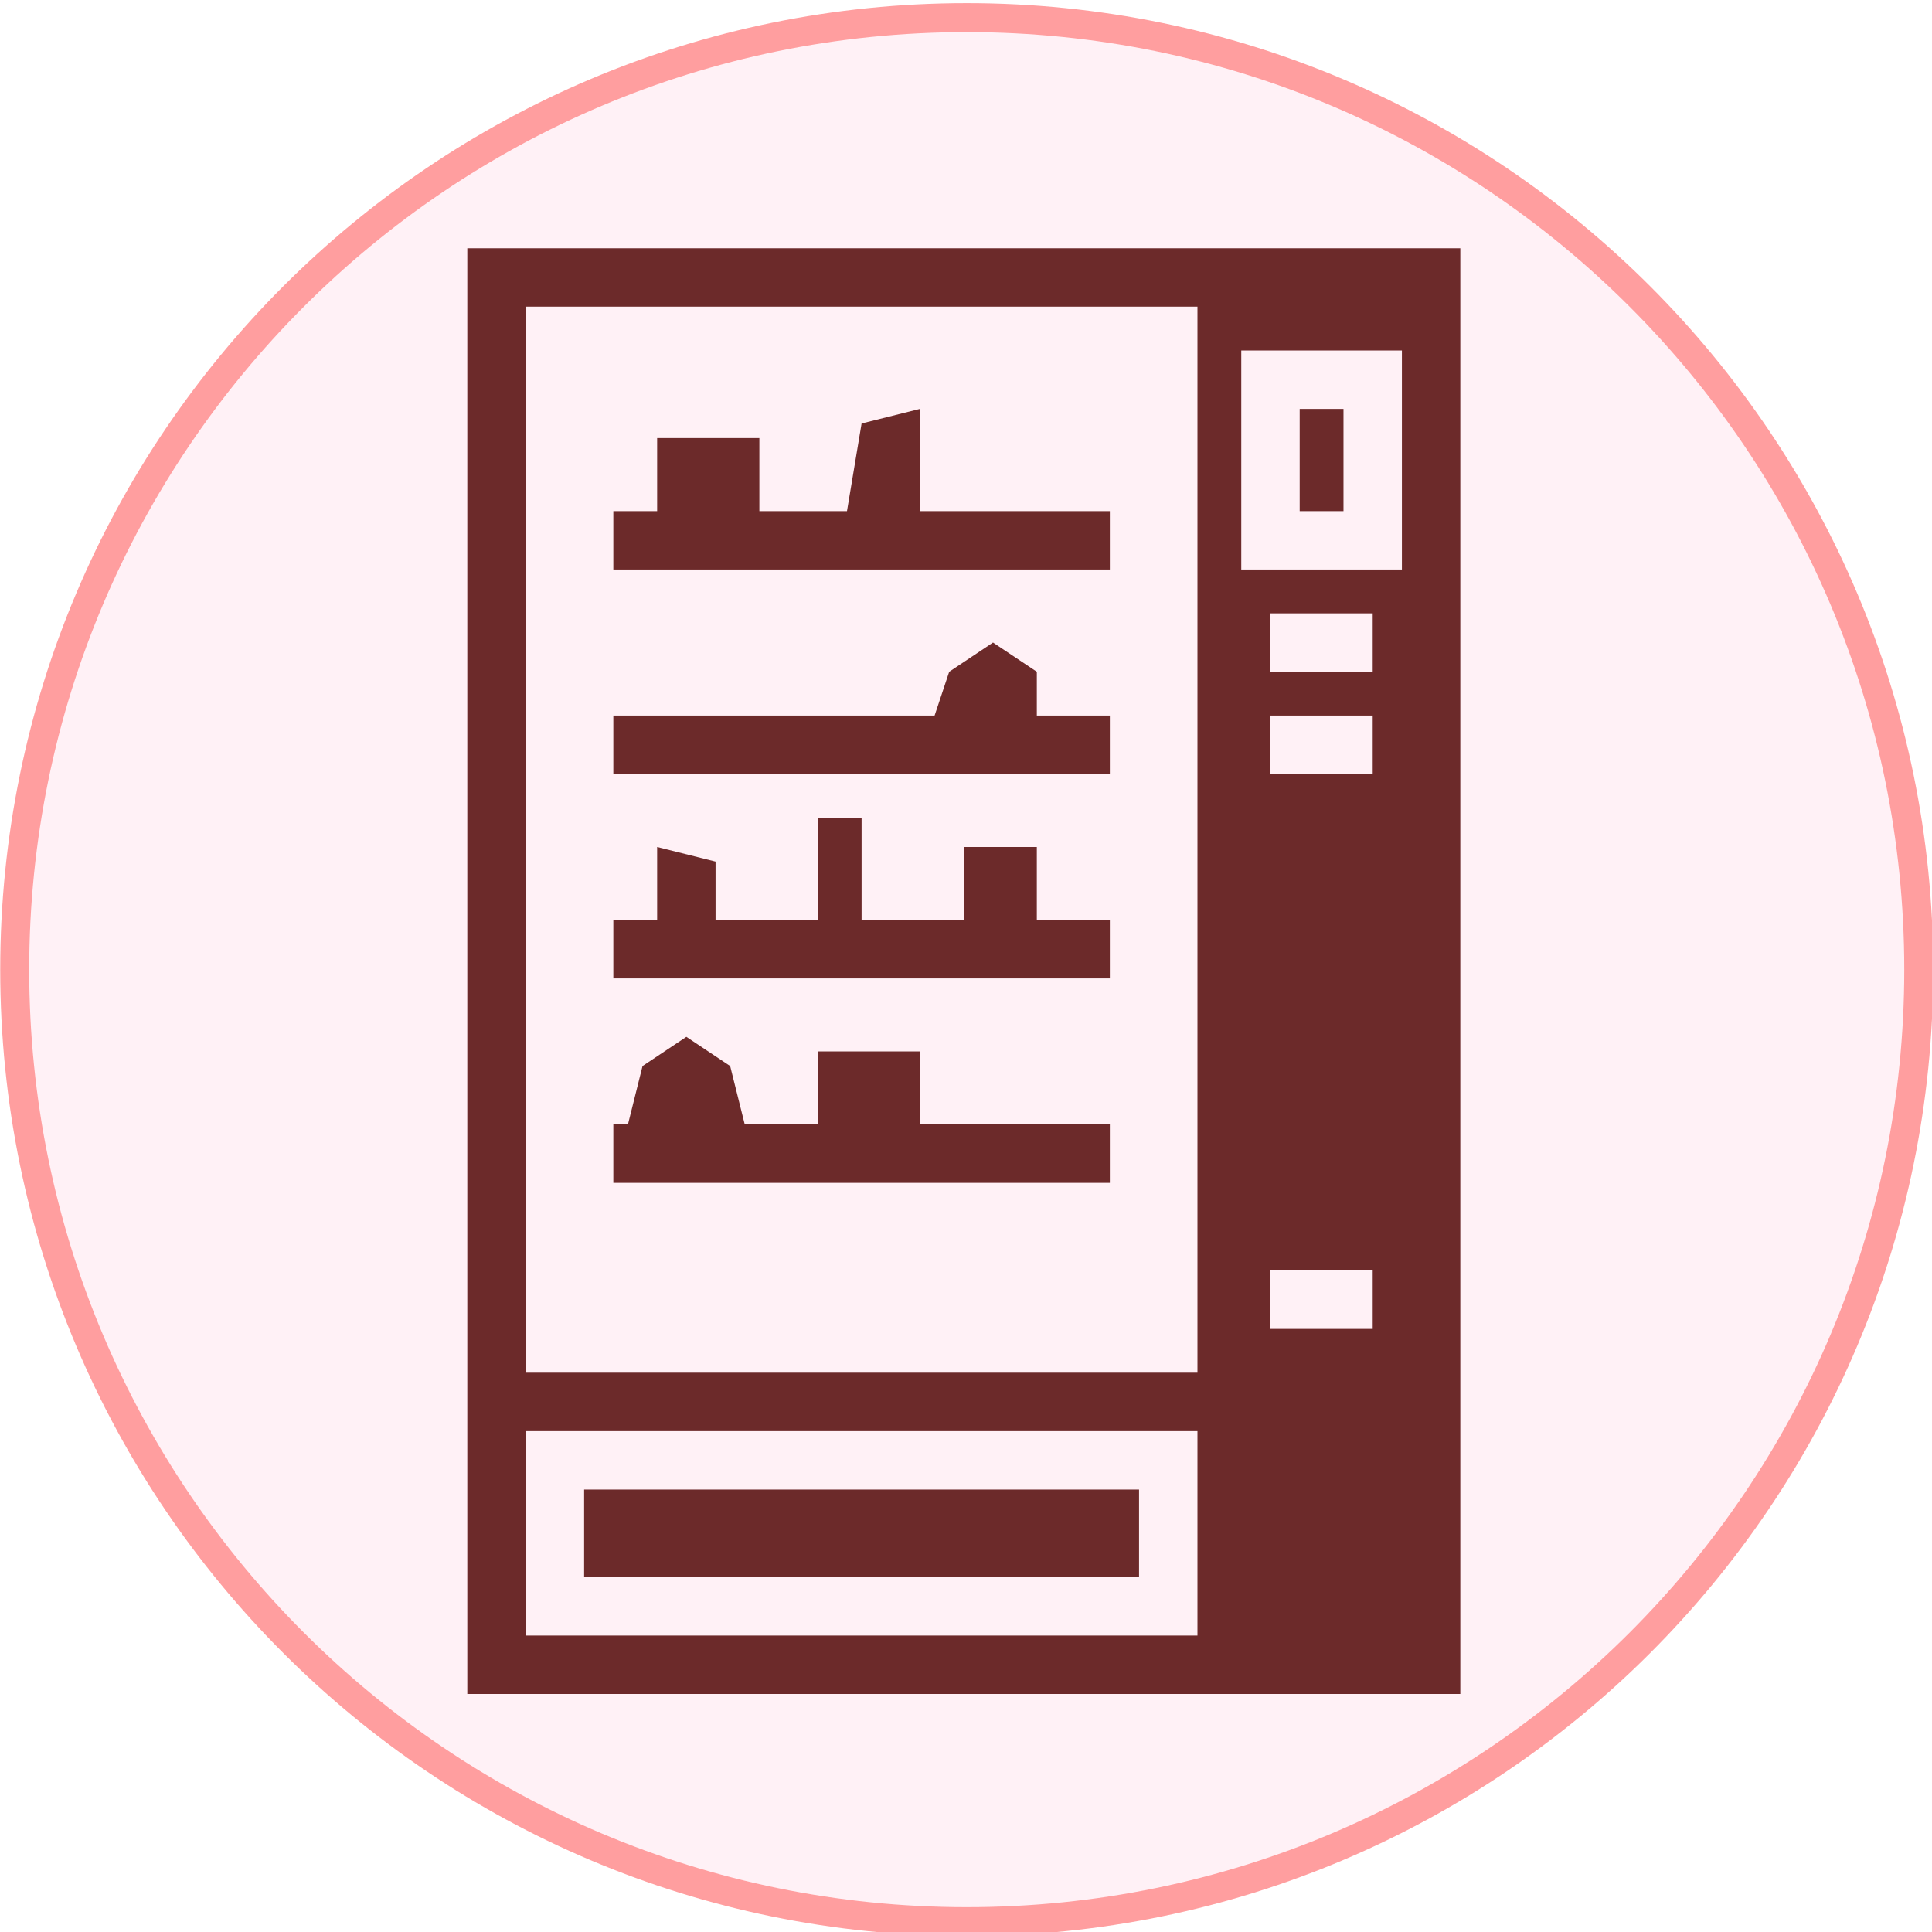
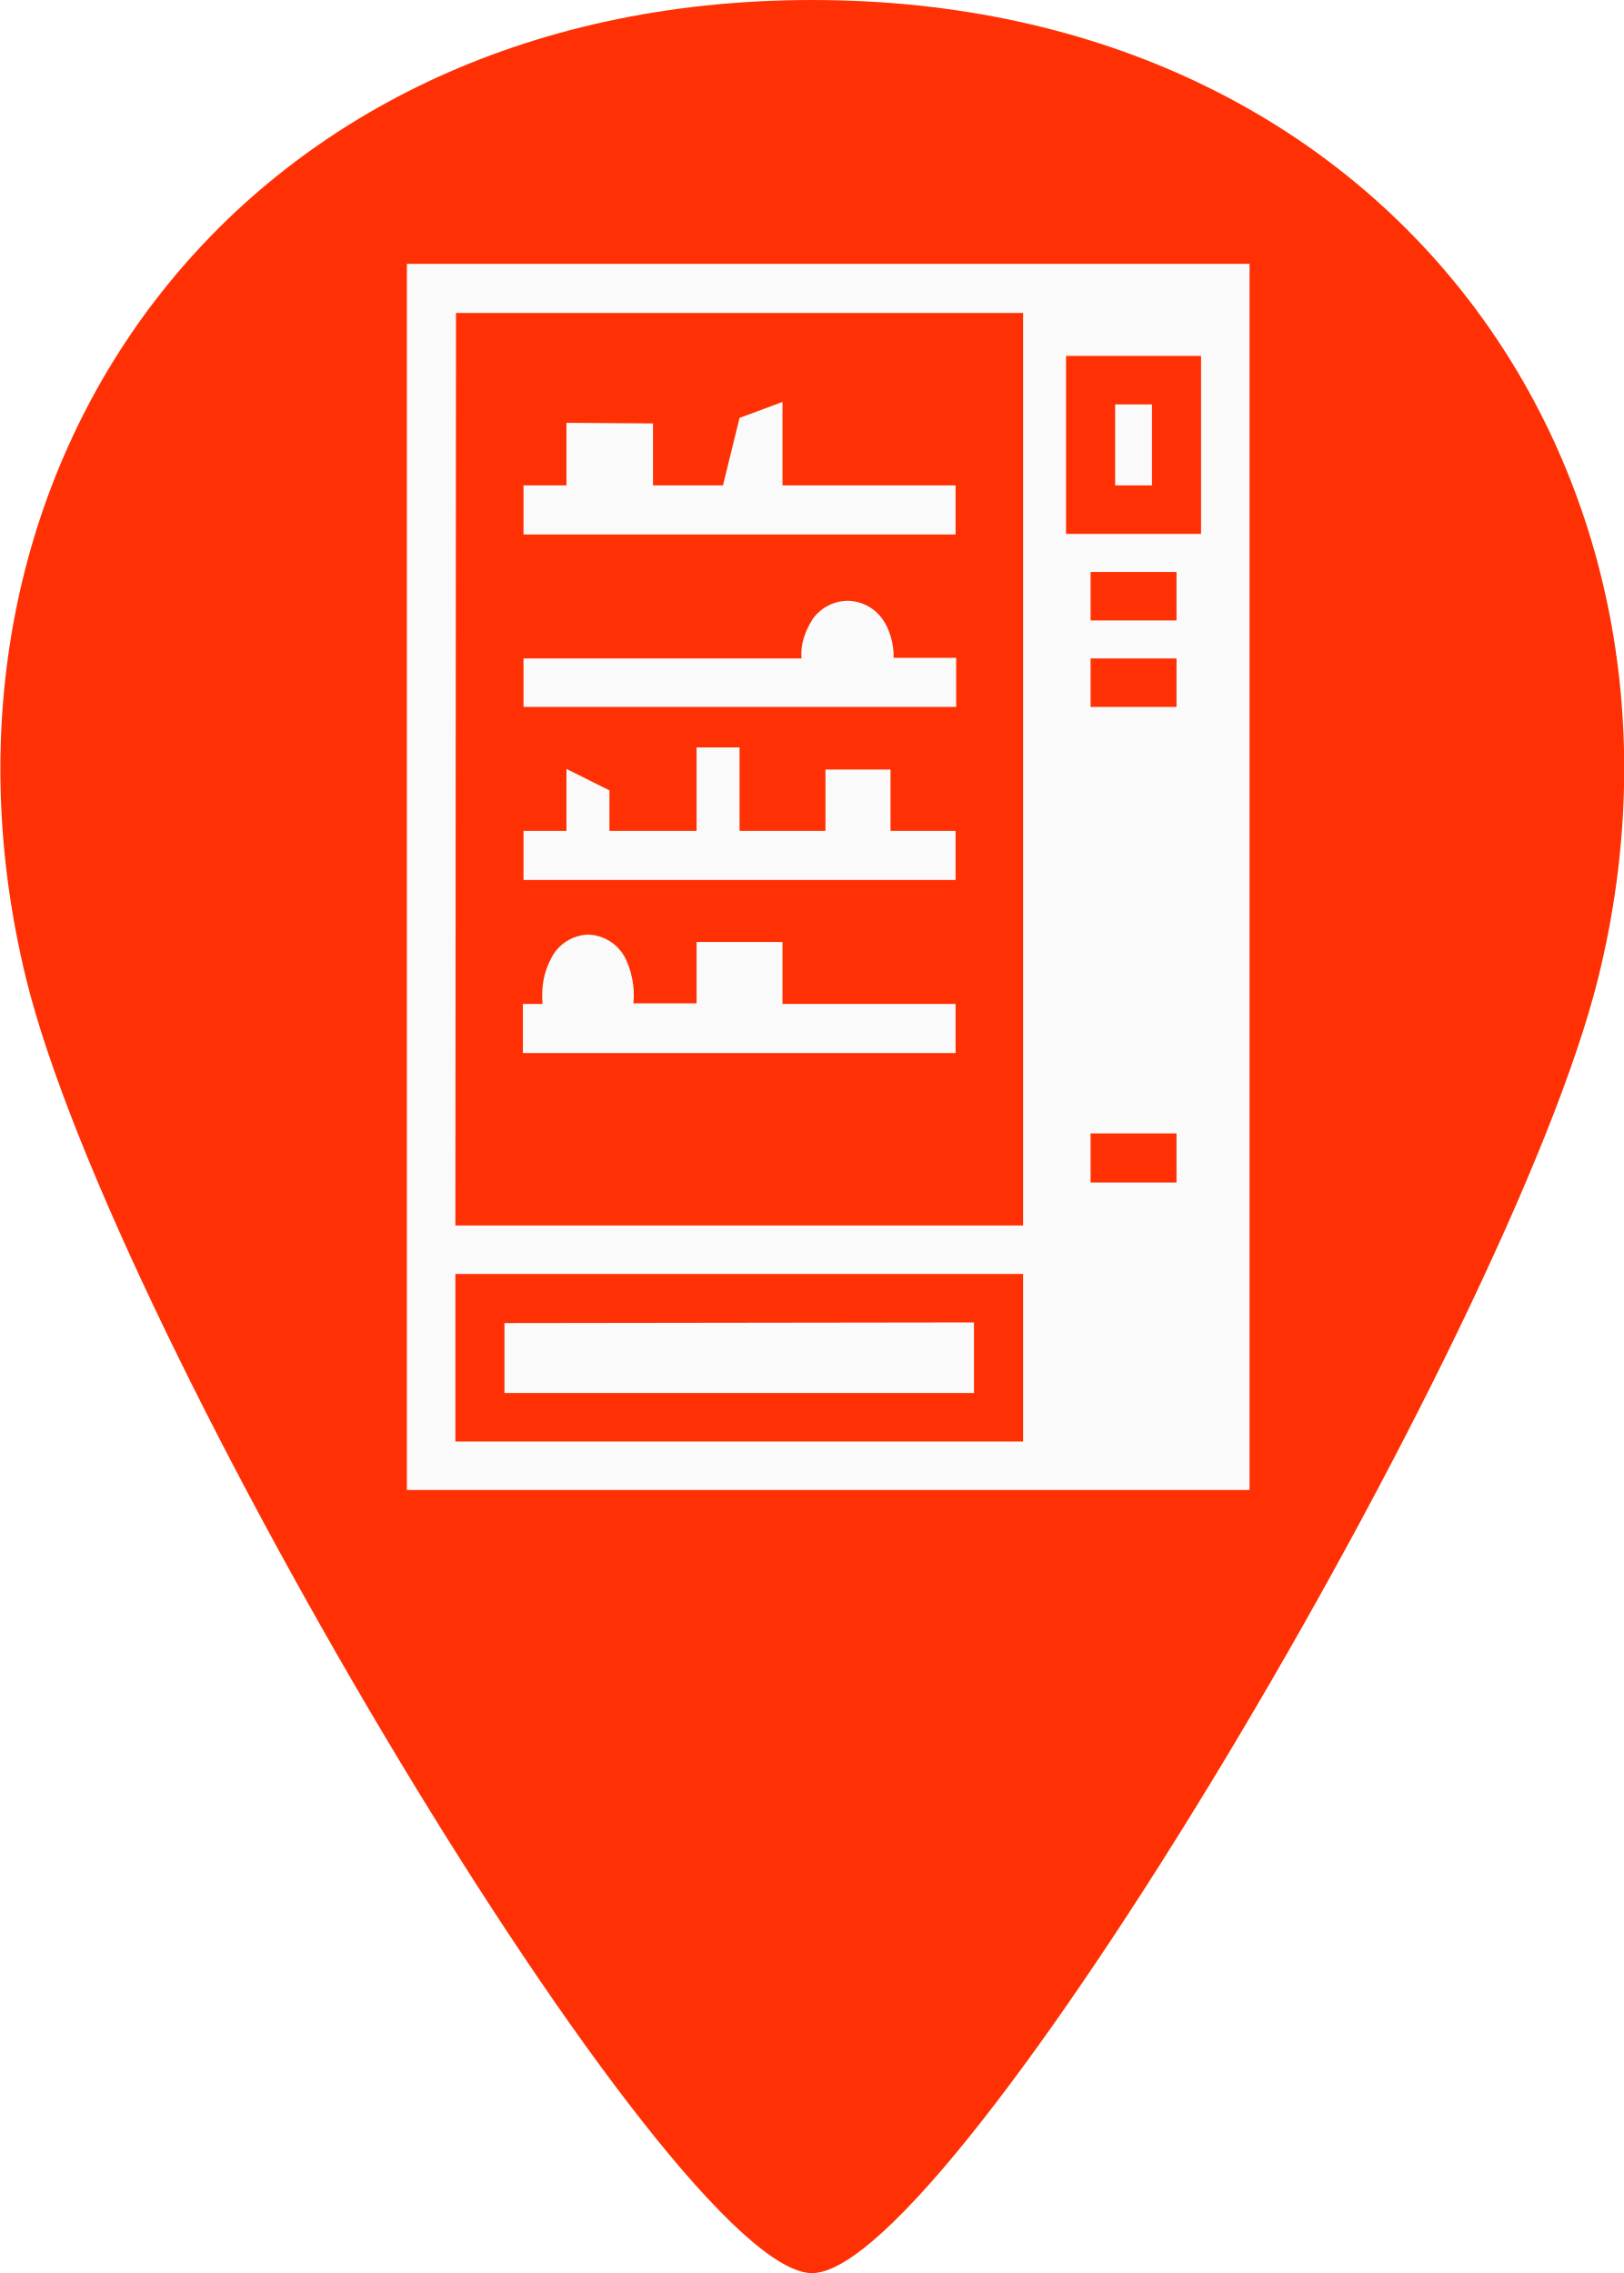
- <svg xmlns="http://www.w3.org/2000/svg" width="500" height="500" viewBox="0 0 132.3 132.3">
-   <g transform="translate(-21 -72)">
-     <circle style="fill:#fff1f6;fill-opacity:1;stroke:#ff7778;stroke-width:3.969;stroke-linejoin:round;stroke-opacity:.709;paint-order:stroke fill markers" cx="87.2" cy="138.4" r="64.2" />
-     <path d="M53 89v99h68V89Zm4 4h46v73H57Zm49 3h11v15h-11zm4 4v7h3v-7zm-44 2v5h-3v4h34v-4H84v-7l-4 1-1 6h-6v-5zm42 12h7v4h-7zm-19 2-3 2-1 3H63v4h34v-4h-5v-3l-3-2zm19 5h7v4h-7zm-42 9v5h-3v4h34v-4h-5v-5h-5v5h-7v-7h-3v7h-7v-4zm2 13-3 2-1 4h-1v4h34v-4H84v-5h-7v5h-5l-1-4-3-2zm40 16h7v4h-7zm-51 11h46v14H57Zm4 4v6h38v-6z" style="fill:#6c2a2a;fill-opacity:1;stroke-width:.265" />
+ <svg xmlns="http://www.w3.org/2000/svg" viewBox="0 0 26.46 37.04">
+   <g style="fill:#ff3104;fill-opacity:1;stroke-width:3.425">
+     <path d="M246.18 0C127.1 0 59.53 102.68 84.72 211.82c17.94 77.72 132.59 280.63 161.46 280.63 28.88 0 143.24-202.97 161.46-280.63C433 103.74 365.96 0 246.18 0Z" style="fill:#ff3104;fill-opacity:1;stroke-width:3.425" transform="matrix(.07934 0 0 .07522 -6.3 0)" />
  </g>
+   <path d="M88.3 137.91v19.98h13.73v-19.98zm.8.8h9.24v14.87h-9.25Zm9.94.7h2.2v2.9h-2.2zm.8.79v1.32h.6v-1.32zm-8.94.3v1.02h-.7v.8h7.04v-.8h-2.82v-1.36l-.7.26-.27 1.1h-1.14v-1.01zm8.54 2.43h1.4v.79h-1.4zm-3.96.47a.71.71 0 0 0-.57.3c-.13.21-.2.42-.18.64H90.2v.79h7.05v-.8h-1.02c.01-.22-.07-.48-.18-.63a.71.71 0 0 0-.56-.3zm3.96.94h1.4v.79h-1.4zm-8.54 1.8v1.01h-.7v.8h7.04v-.8h-1.06v-1h-1.06v1h-1.4v-1.36h-.7v1.36H91.6v-.66zm.35 2.7a.7.7 0 0 0-.58.35c-.15.27-.18.51-.16.78h-.32v.8h7.05v-.8h-2.82v-1.01h-1.4v1h-1.03c.03-.25-.03-.56-.15-.77a.7.7 0 0 0-.59-.35zm8.19 3.24h1.4v.8h-1.4Zm-10.35 2.29h9.25v2.73h-9.25Zm.8.8v1.14h7.65v-1.15z" style="fill:#fafafa;fill-opacity:1;stroke-width:.265" transform="translate(-81.67 -133.61)" />
</svg>
